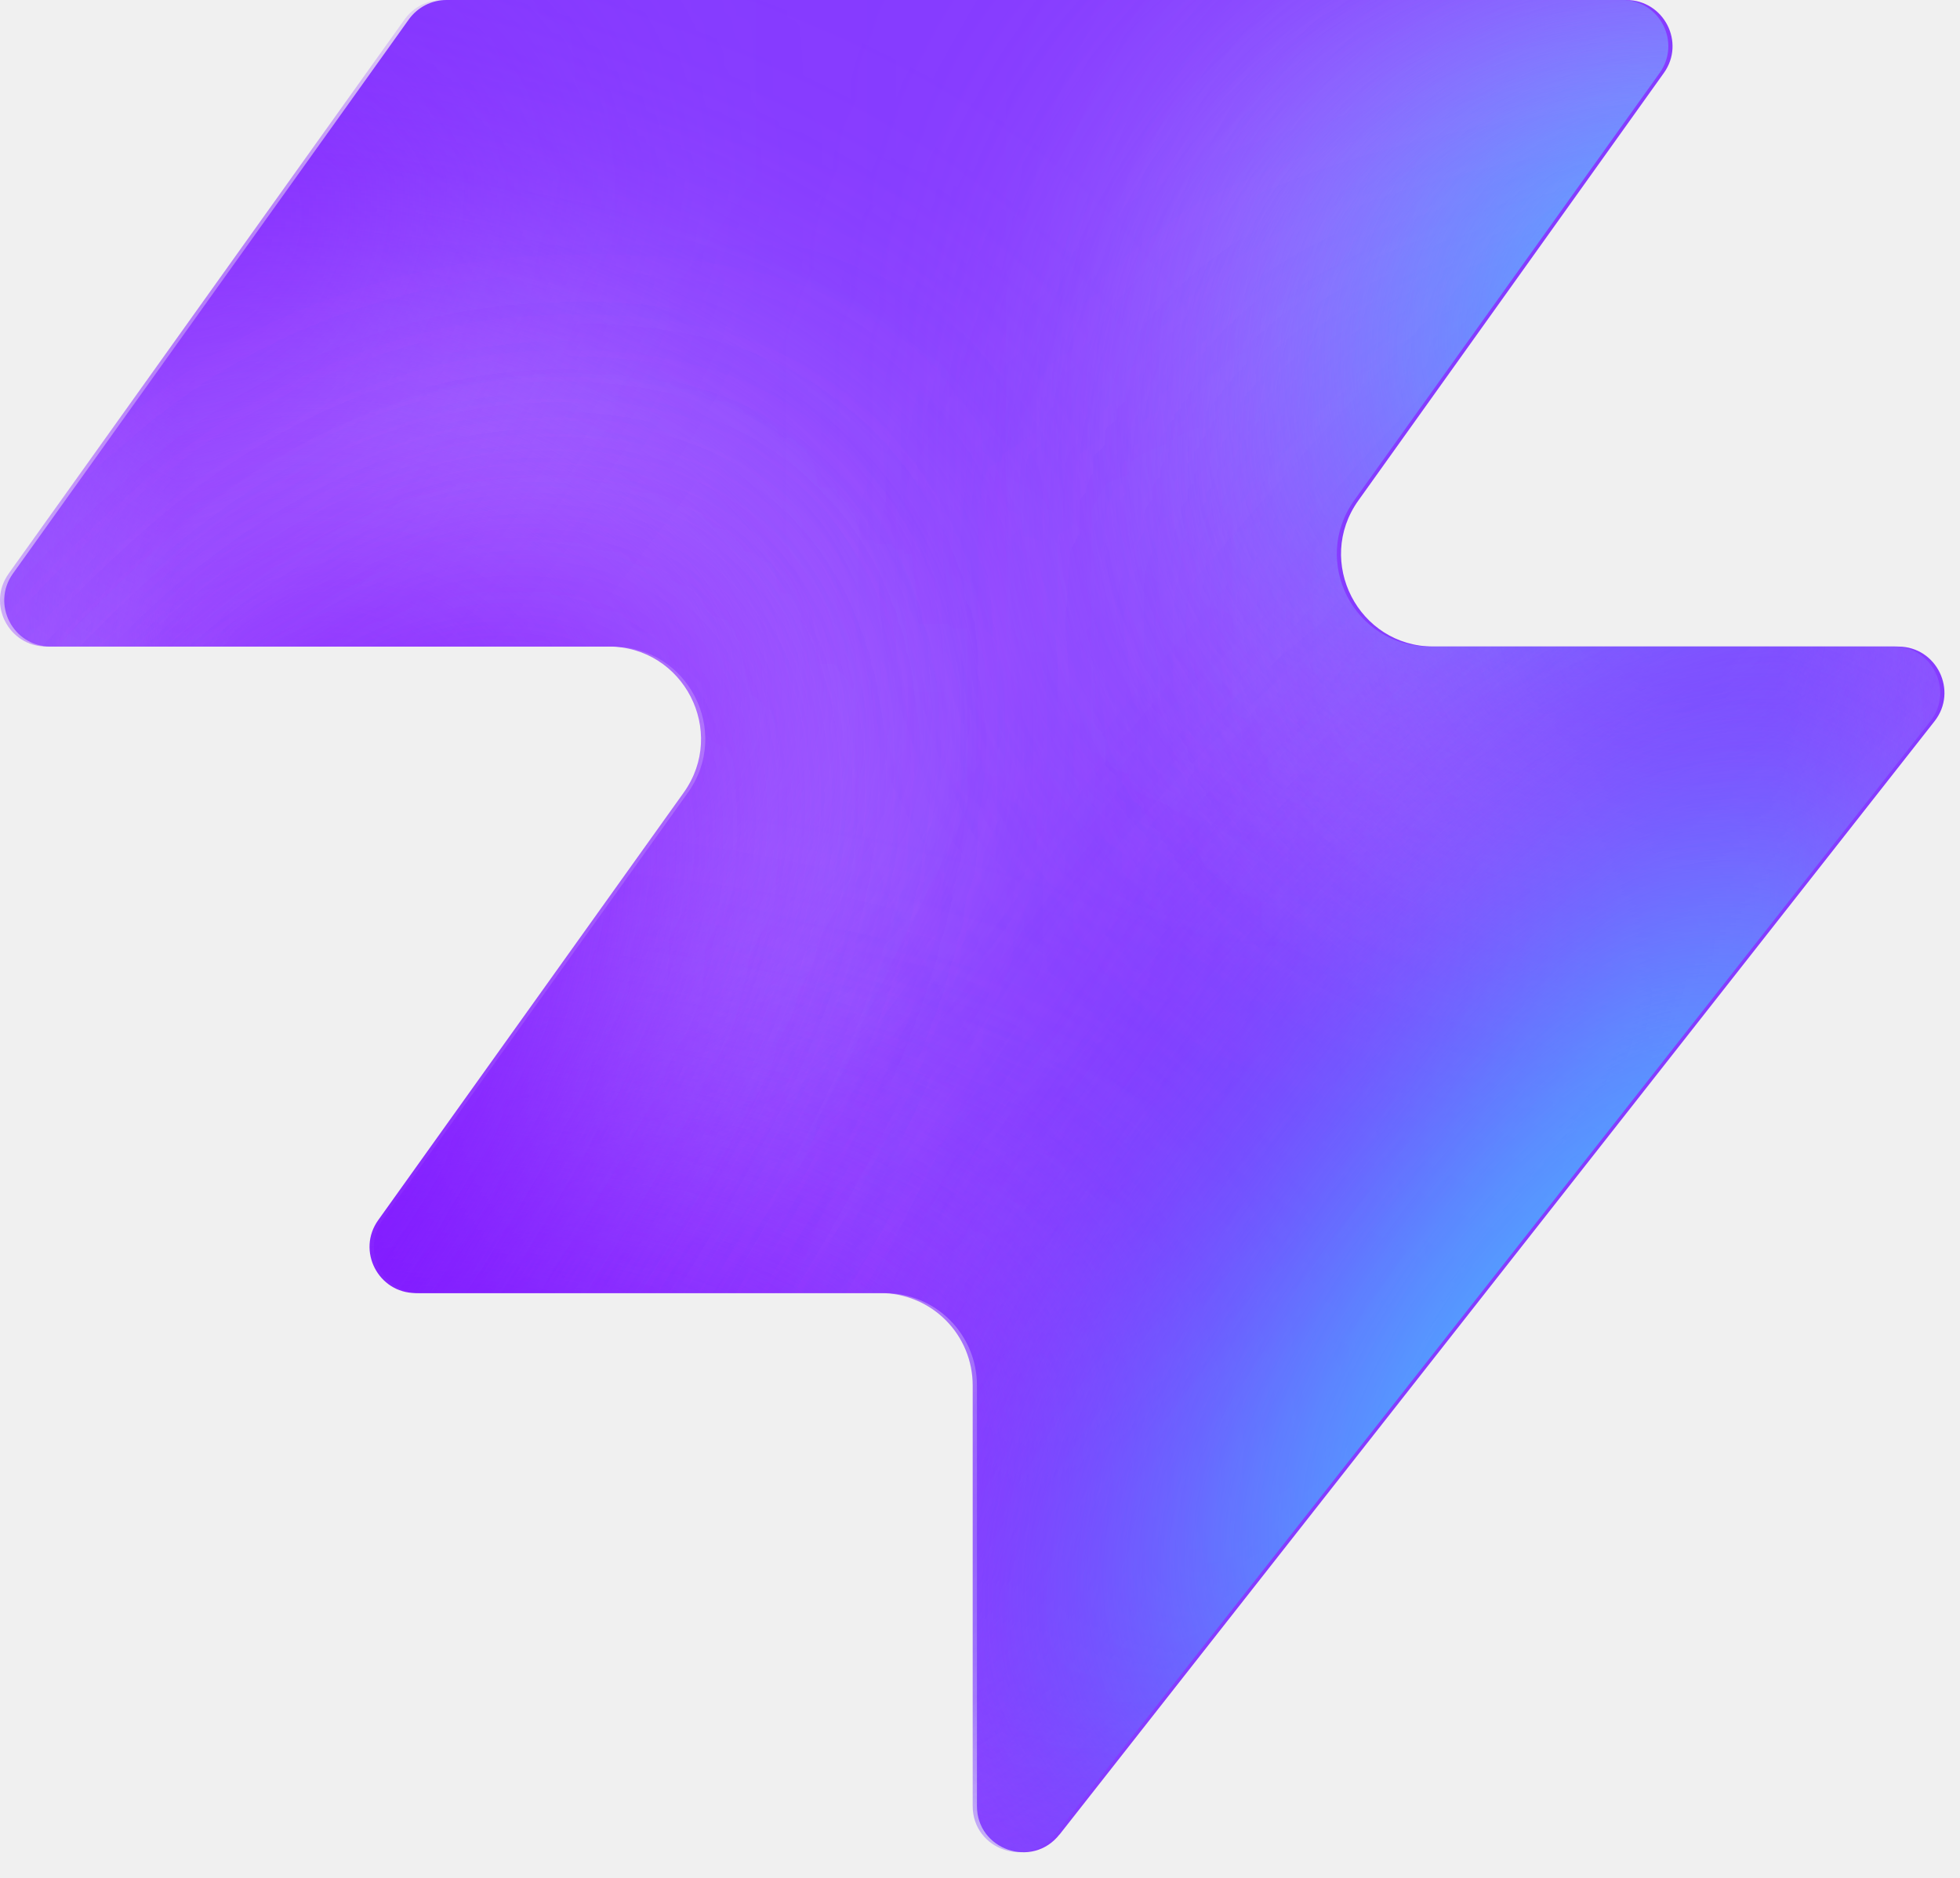
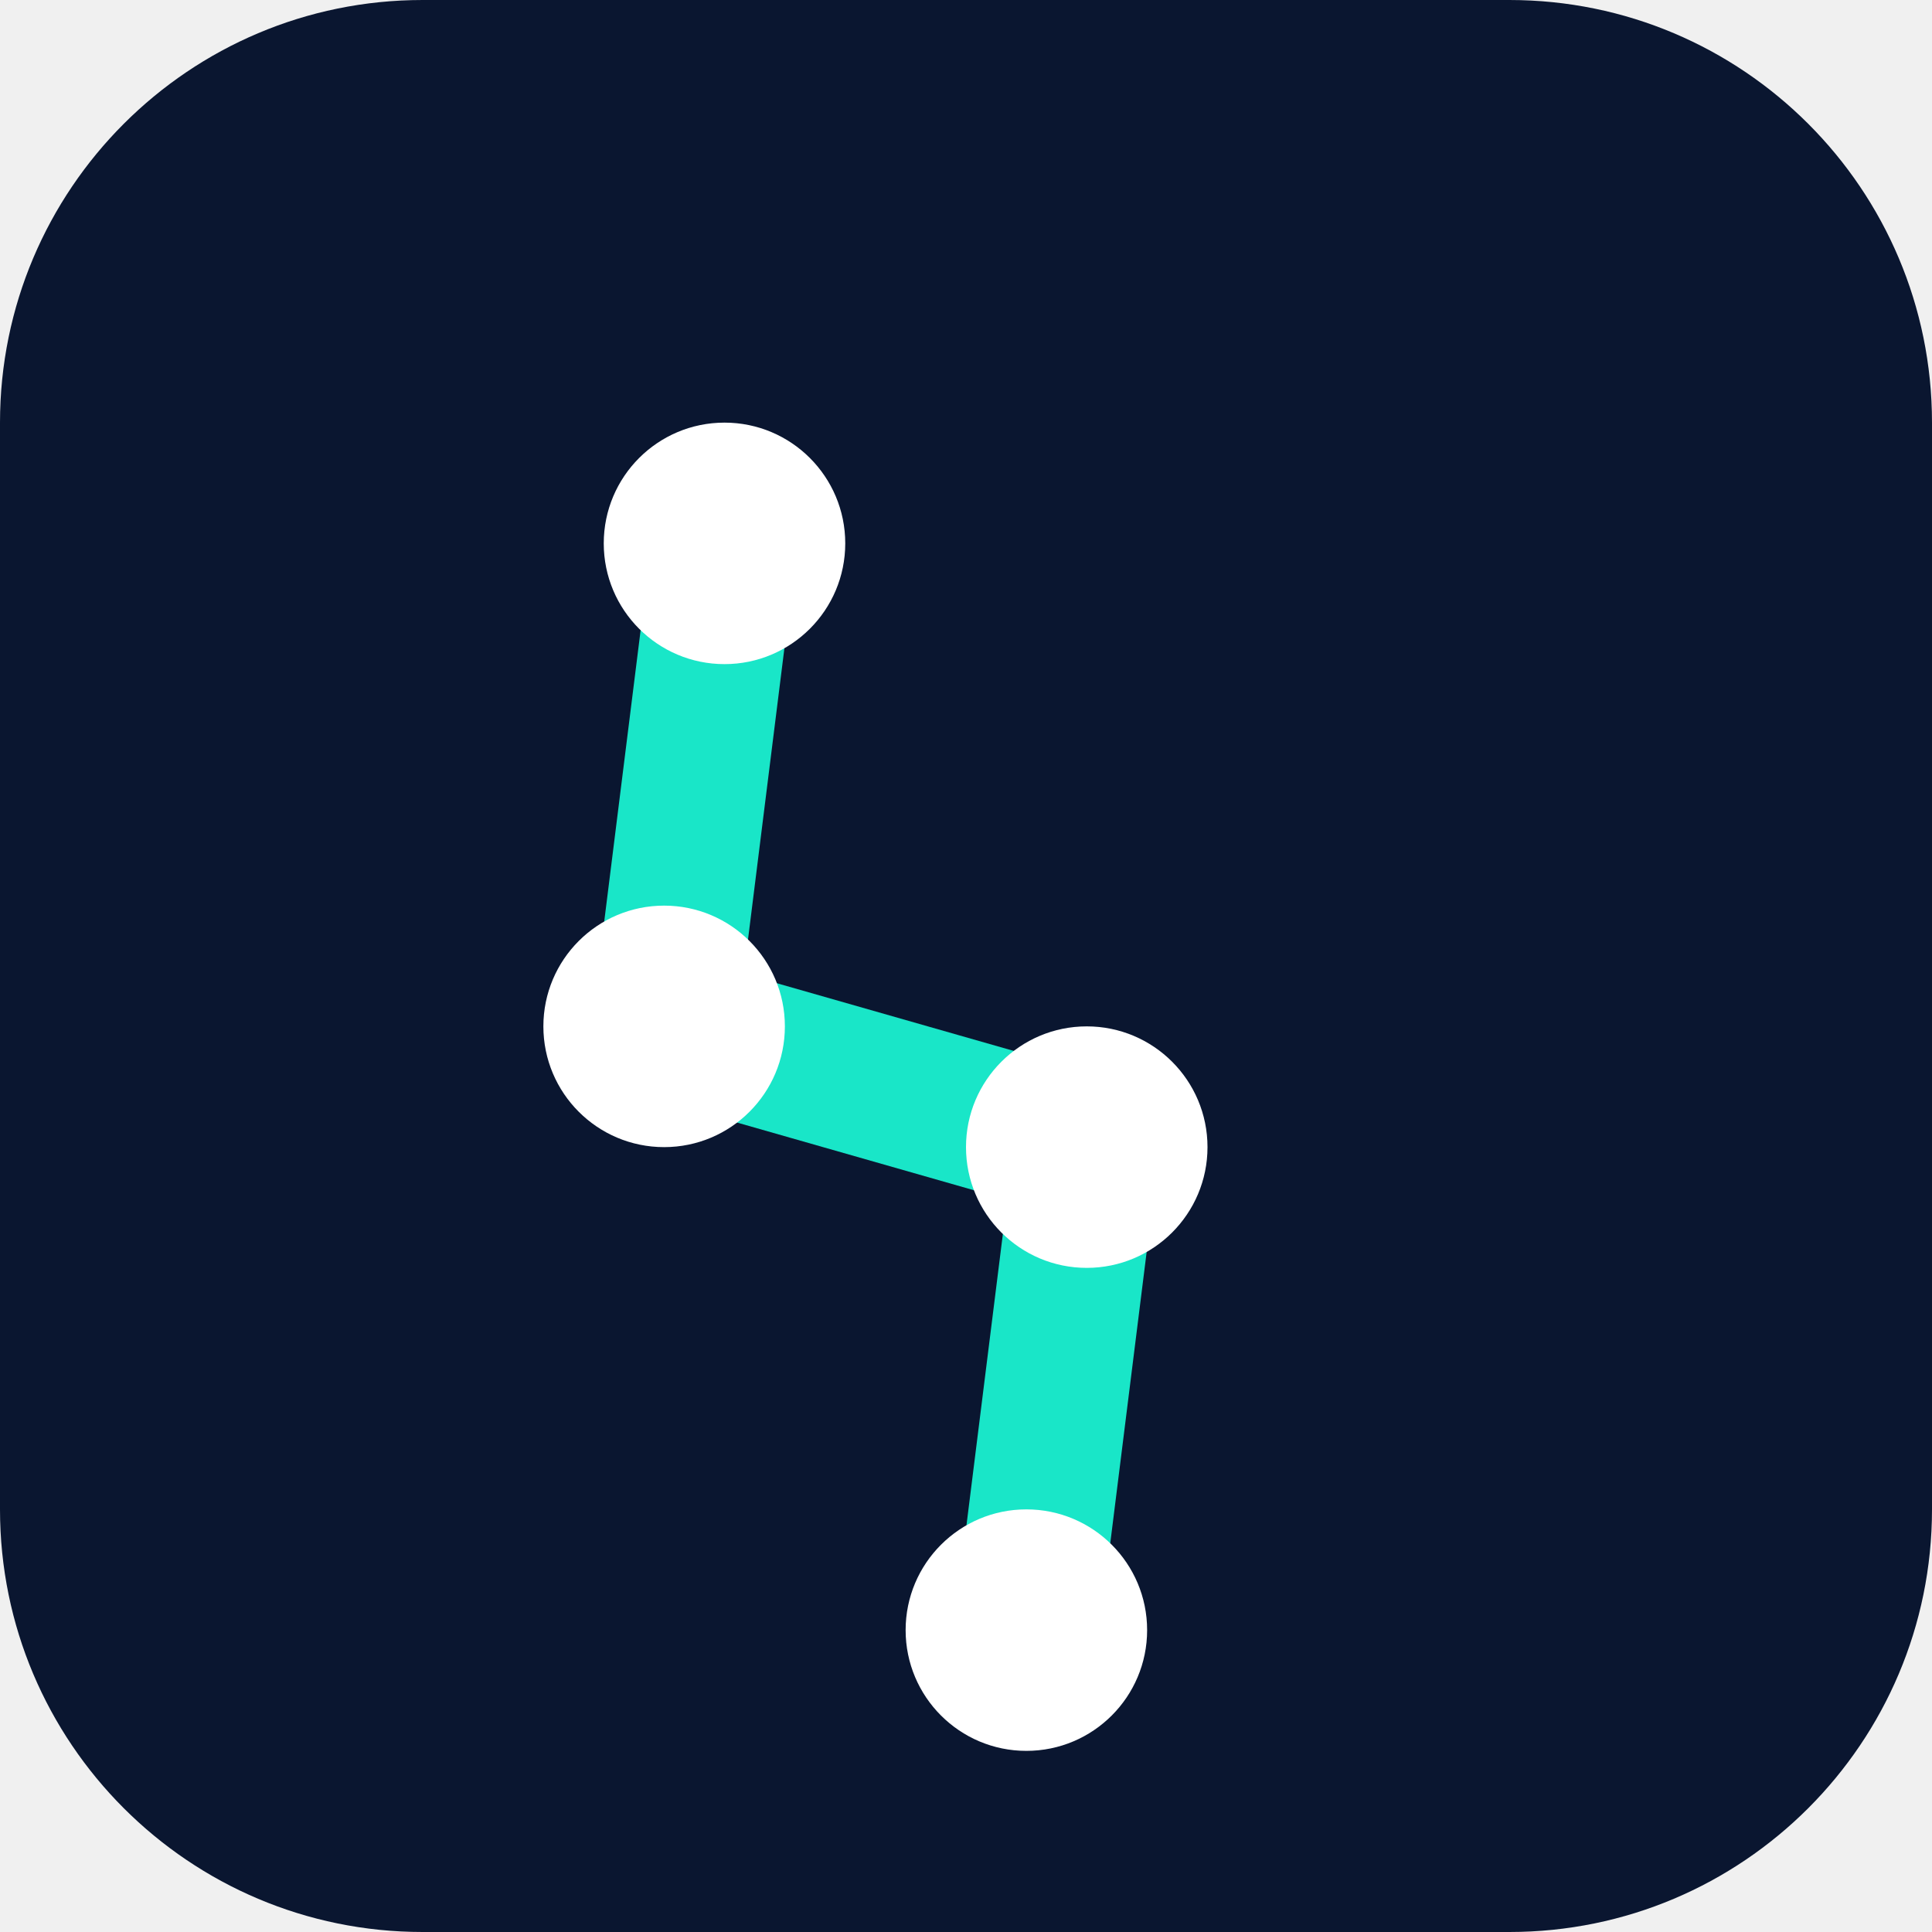
- <svg xmlns="http://www.w3.org/2000/svg" width="48" height="46" fill="none" viewBox="0 0 48 46">
-   <path fill="#863bff" d="M25.946 44.938c-.664.845-2.021.375-2.021-.698V33.937a2.26 2.26 0 0 0-2.262-2.262H10.287c-.92 0-1.456-1.04-.92-1.788l7.48-10.471c1.07-1.497 0-3.578-1.842-3.578H1.237c-.92 0-1.456-1.04-.92-1.788L10.013.474c.214-.297.556-.474.92-.474h28.894c.92 0 1.456 1.04.92 1.788l-7.48 10.471c-1.07 1.498 0 3.579 1.842 3.579h11.377c.943 0 1.473 1.088.89 1.83L25.947 44.94z" style="fill:#863bff;fill:color(display-p3 .525 .23 1);fill-opacity:1" />
-   <mask id="a" width="48" height="46" x="0" y="0" maskUnits="userSpaceOnUse" style="mask-type:alpha">
-     <path fill="#000" d="M25.842 44.938c-.664.844-2.021.375-2.021-.698V33.937a2.26 2.26 0 0 0-2.262-2.262H10.183c-.92 0-1.456-1.04-.92-1.788l7.48-10.471c1.07-1.498 0-3.579-1.842-3.579H1.133c-.92 0-1.456-1.04-.92-1.787L9.91.473c.214-.297.556-.474.92-.474h28.894c.92 0 1.456 1.04.92 1.788l-7.48 10.471c-1.07 1.498 0 3.578 1.842 3.578h11.377c.943 0 1.473 1.088.89 1.832L25.843 44.94z" style="fill:#000;fill-opacity:1" />
-   </mask>
-   <g mask="url(#a)">
-     <g filter="url(#b)">
-       <ellipse cx="5.508" cy="14.704" fill="#ede6ff" rx="5.508" ry="14.704" style="fill:#ede6ff;fill:color(display-p3 .927 .903 1);fill-opacity:1" transform="matrix(.00324 1 1 -.00324 -4.47 31.516)" />
-     </g>
-     <g filter="url(#c)">
-       <ellipse cx="10.399" cy="29.851" fill="#ede6ff" rx="10.399" ry="29.851" style="fill:#ede6ff;fill:color(display-p3 .927 .903 1);fill-opacity:1" transform="matrix(.00324 1 1 -.00324 -39.328 7.883)" />
-     </g>
-     <g filter="url(#d)">
-       <ellipse cx="5.508" cy="30.487" fill="#7e14ff" rx="5.508" ry="30.487" style="fill:#7e14ff;fill:color(display-p3 .492 .077 1);fill-opacity:1" transform="rotate(89.814 -25.913 -14.639)scale(1 -1)" />
-     </g>
-     <g filter="url(#e)">
-       <ellipse cx="5.508" cy="30.599" fill="#7e14ff" rx="5.508" ry="30.599" style="fill:#7e14ff;fill:color(display-p3 .492 .077 1);fill-opacity:1" transform="rotate(89.814 -32.644 -3.334)scale(1 -1)" />
-     </g>
-     <g filter="url(#f)">
-       <ellipse cx="5.508" cy="30.599" fill="#7e14ff" rx="5.508" ry="30.599" style="fill:#7e14ff;fill:color(display-p3 .492 .077 1);fill-opacity:1" transform="matrix(.00324 1 1 -.00324 -34.34 30.47)" />
-     </g>
-     <g filter="url(#g)">
-       <ellipse cx="14.072" cy="22.078" fill="#ede6ff" rx="14.072" ry="22.078" style="fill:#ede6ff;fill:color(display-p3 .927 .903 1);fill-opacity:1" transform="rotate(93.35 24.506 48.493)scale(-1 1)" />
-     </g>
-     <g filter="url(#h)">
-       <ellipse cx="3.47" cy="21.501" fill="#7e14ff" rx="3.47" ry="21.501" style="fill:#7e14ff;fill:color(display-p3 .492 .077 1);fill-opacity:1" transform="rotate(89.009 28.708 47.59)scale(-1 1)" />
-     </g>
-     <g filter="url(#i)">
-       <ellipse cx="3.47" cy="21.501" fill="#7e14ff" rx="3.47" ry="21.501" style="fill:#7e14ff;fill:color(display-p3 .492 .077 1);fill-opacity:1" transform="rotate(89.009 28.708 47.59)scale(-1 1)" />
-     </g>
-     <g filter="url(#j)">
-       <ellipse cx=".387" cy="8.972" fill="#7e14ff" rx="4.407" ry="29.108" style="fill:#7e14ff;fill:color(display-p3 .492 .077 1);fill-opacity:1" transform="rotate(39.51 .387 8.972)" />
-     </g>
-     <g filter="url(#k)">
-       <ellipse cx="47.523" cy="-6.092" fill="#7e14ff" rx="4.407" ry="29.108" style="fill:#7e14ff;fill:color(display-p3 .492 .077 1);fill-opacity:1" transform="rotate(37.892 47.523 -6.092)" />
-     </g>
-     <g filter="url(#l)">
-       <ellipse cx="41.412" cy="6.333" fill="#47bfff" rx="5.971" ry="9.665" style="fill:#47bfff;fill:color(display-p3 .28 .748 1);fill-opacity:1" transform="rotate(37.892 41.412 6.333)" />
-     </g>
-     <g filter="url(#m)">
-       <ellipse cx="-1.879" cy="38.332" fill="#7e14ff" rx="4.407" ry="29.108" style="fill:#7e14ff;fill:color(display-p3 .492 .077 1);fill-opacity:1" transform="rotate(37.892 -1.88 38.332)" />
-     </g>
-     <g filter="url(#n)">
-       <ellipse cx="-1.879" cy="38.332" fill="#7e14ff" rx="4.407" ry="29.108" style="fill:#7e14ff;fill:color(display-p3 .492 .077 1);fill-opacity:1" transform="rotate(37.892 -1.88 38.332)" />
-     </g>
-     <g filter="url(#o)">
-       <ellipse cx="35.651" cy="29.907" fill="#7e14ff" rx="4.407" ry="29.108" style="fill:#7e14ff;fill:color(display-p3 .492 .077 1);fill-opacity:1" transform="rotate(37.892 35.651 29.907)" />
-     </g>
-     <g filter="url(#p)">
-       <ellipse cx="38.418" cy="32.4" fill="#47bfff" rx="5.971" ry="15.297" style="fill:#47bfff;fill:color(display-p3 .28 .748 1);fill-opacity:1" transform="rotate(37.892 38.418 32.4)" />
-     </g>
+ <svg xmlns="http://www.w3.org/2000/svg" viewBox="0 0 32 32">
+   <rect width="32" height="32" rx="7" fill="#0a1630" />
+   <g stroke="#19e6c8" stroke-width="2.4" stroke-linecap="round" fill="none">
+     <path d="M12 9l-1 8 7 2-1 8" />
  </g>
-   <defs>
-     <filter id="b" width="60.045" height="41.654" x="-19.77" y="16.149" color-interpolation-filters="sRGB" filterUnits="userSpaceOnUse">
-       <feFlood flood-opacity="0" result="BackgroundImageFix" />
-       <feBlend in="SourceGraphic" in2="BackgroundImageFix" result="shape" />
-       <feGaussianBlur result="effect1_foregroundBlur_2002_17158" stdDeviation="7.659" />
-     </filter>
-     <filter id="c" width="90.34" height="51.437" x="-54.613" y="-7.533" color-interpolation-filters="sRGB" filterUnits="userSpaceOnUse">
-       <feFlood flood-opacity="0" result="BackgroundImageFix" />
-       <feBlend in="SourceGraphic" in2="BackgroundImageFix" result="shape" />
-       <feGaussianBlur result="effect1_foregroundBlur_2002_17158" stdDeviation="7.659" />
-     </filter>
-     <filter id="d" width="79.355" height="29.4" x="-49.64" y="2.03" color-interpolation-filters="sRGB" filterUnits="userSpaceOnUse">
-       <feFlood flood-opacity="0" result="BackgroundImageFix" />
-       <feBlend in="SourceGraphic" in2="BackgroundImageFix" result="shape" />
-       <feGaussianBlur result="effect1_foregroundBlur_2002_17158" stdDeviation="4.596" />
-     </filter>
-     <filter id="e" width="79.579" height="29.4" x="-45.045" y="20.029" color-interpolation-filters="sRGB" filterUnits="userSpaceOnUse">
-       <feFlood flood-opacity="0" result="BackgroundImageFix" />
-       <feBlend in="SourceGraphic" in2="BackgroundImageFix" result="shape" />
-       <feGaussianBlur result="effect1_foregroundBlur_2002_17158" stdDeviation="4.596" />
-     </filter>
-     <filter id="f" width="79.579" height="29.4" x="-43.513" y="21.178" color-interpolation-filters="sRGB" filterUnits="userSpaceOnUse">
-       <feFlood flood-opacity="0" result="BackgroundImageFix" />
-       <feBlend in="SourceGraphic" in2="BackgroundImageFix" result="shape" />
-       <feGaussianBlur result="effect1_foregroundBlur_2002_17158" stdDeviation="4.596" />
-     </filter>
-     <filter id="g" width="74.749" height="58.852" x="15.756" y="-17.901" color-interpolation-filters="sRGB" filterUnits="userSpaceOnUse">
-       <feFlood flood-opacity="0" result="BackgroundImageFix" />
-       <feBlend in="SourceGraphic" in2="BackgroundImageFix" result="shape" />
-       <feGaussianBlur result="effect1_foregroundBlur_2002_17158" stdDeviation="7.659" />
-     </filter>
-     <filter id="h" width="61.377" height="25.362" x="23.548" y="2.284" color-interpolation-filters="sRGB" filterUnits="userSpaceOnUse">
-       <feFlood flood-opacity="0" result="BackgroundImageFix" />
-       <feBlend in="SourceGraphic" in2="BackgroundImageFix" result="shape" />
-       <feGaussianBlur result="effect1_foregroundBlur_2002_17158" stdDeviation="4.596" />
-     </filter>
-     <filter id="i" width="61.377" height="25.362" x="23.548" y="2.284" color-interpolation-filters="sRGB" filterUnits="userSpaceOnUse">
-       <feFlood flood-opacity="0" result="BackgroundImageFix" />
-       <feBlend in="SourceGraphic" in2="BackgroundImageFix" result="shape" />
-       <feGaussianBlur result="effect1_foregroundBlur_2002_17158" stdDeviation="4.596" />
-     </filter>
-     <filter id="j" width="56.045" height="63.649" x="-27.636" y="-22.853" color-interpolation-filters="sRGB" filterUnits="userSpaceOnUse">
-       <feFlood flood-opacity="0" result="BackgroundImageFix" />
-       <feBlend in="SourceGraphic" in2="BackgroundImageFix" result="shape" />
-       <feGaussianBlur result="effect1_foregroundBlur_2002_17158" stdDeviation="4.596" />
-     </filter>
-     <filter id="k" width="54.814" height="64.646" x="20.116" y="-38.415" color-interpolation-filters="sRGB" filterUnits="userSpaceOnUse">
-       <feFlood flood-opacity="0" result="BackgroundImageFix" />
-       <feBlend in="SourceGraphic" in2="BackgroundImageFix" result="shape" />
-       <feGaussianBlur result="effect1_foregroundBlur_2002_17158" stdDeviation="4.596" />
-     </filter>
-     <filter id="l" width="33.541" height="35.313" x="24.641" y="-11.323" color-interpolation-filters="sRGB" filterUnits="userSpaceOnUse">
-       <feFlood flood-opacity="0" result="BackgroundImageFix" />
-       <feBlend in="SourceGraphic" in2="BackgroundImageFix" result="shape" />
-       <feGaussianBlur result="effect1_foregroundBlur_2002_17158" stdDeviation="4.596" />
-     </filter>
-     <filter id="m" width="54.814" height="64.646" x="-29.286" y="6.009" color-interpolation-filters="sRGB" filterUnits="userSpaceOnUse">
-       <feFlood flood-opacity="0" result="BackgroundImageFix" />
-       <feBlend in="SourceGraphic" in2="BackgroundImageFix" result="shape" />
-       <feGaussianBlur result="effect1_foregroundBlur_2002_17158" stdDeviation="4.596" />
-     </filter>
-     <filter id="n" width="54.814" height="64.646" x="-29.286" y="6.009" color-interpolation-filters="sRGB" filterUnits="userSpaceOnUse">
-       <feFlood flood-opacity="0" result="BackgroundImageFix" />
-       <feBlend in="SourceGraphic" in2="BackgroundImageFix" result="shape" />
-       <feGaussianBlur result="effect1_foregroundBlur_2002_17158" stdDeviation="4.596" />
-     </filter>
-     <filter id="o" width="54.814" height="64.646" x="8.244" y="-2.416" color-interpolation-filters="sRGB" filterUnits="userSpaceOnUse">
-       <feFlood flood-opacity="0" result="BackgroundImageFix" />
-       <feBlend in="SourceGraphic" in2="BackgroundImageFix" result="shape" />
-       <feGaussianBlur result="effect1_foregroundBlur_2002_17158" stdDeviation="4.596" />
-     </filter>
-     <filter id="p" width="39.409" height="43.623" x="18.713" y="10.588" color-interpolation-filters="sRGB" filterUnits="userSpaceOnUse">
-       <feFlood flood-opacity="0" result="BackgroundImageFix" />
-       <feBlend in="SourceGraphic" in2="BackgroundImageFix" result="shape" />
-       <feGaussianBlur result="effect1_foregroundBlur_2002_17158" stdDeviation="4.596" />
-     </filter>
-   </defs>
+   <g fill="#ffffff">
+     <circle cx="12" cy="9" r="2" />
+     <circle cx="11" cy="17" r="2" />
+     <circle cx="18" cy="19" r="2" />
+     <circle cx="17" cy="27" r="2" />
+   </g>
</svg>
